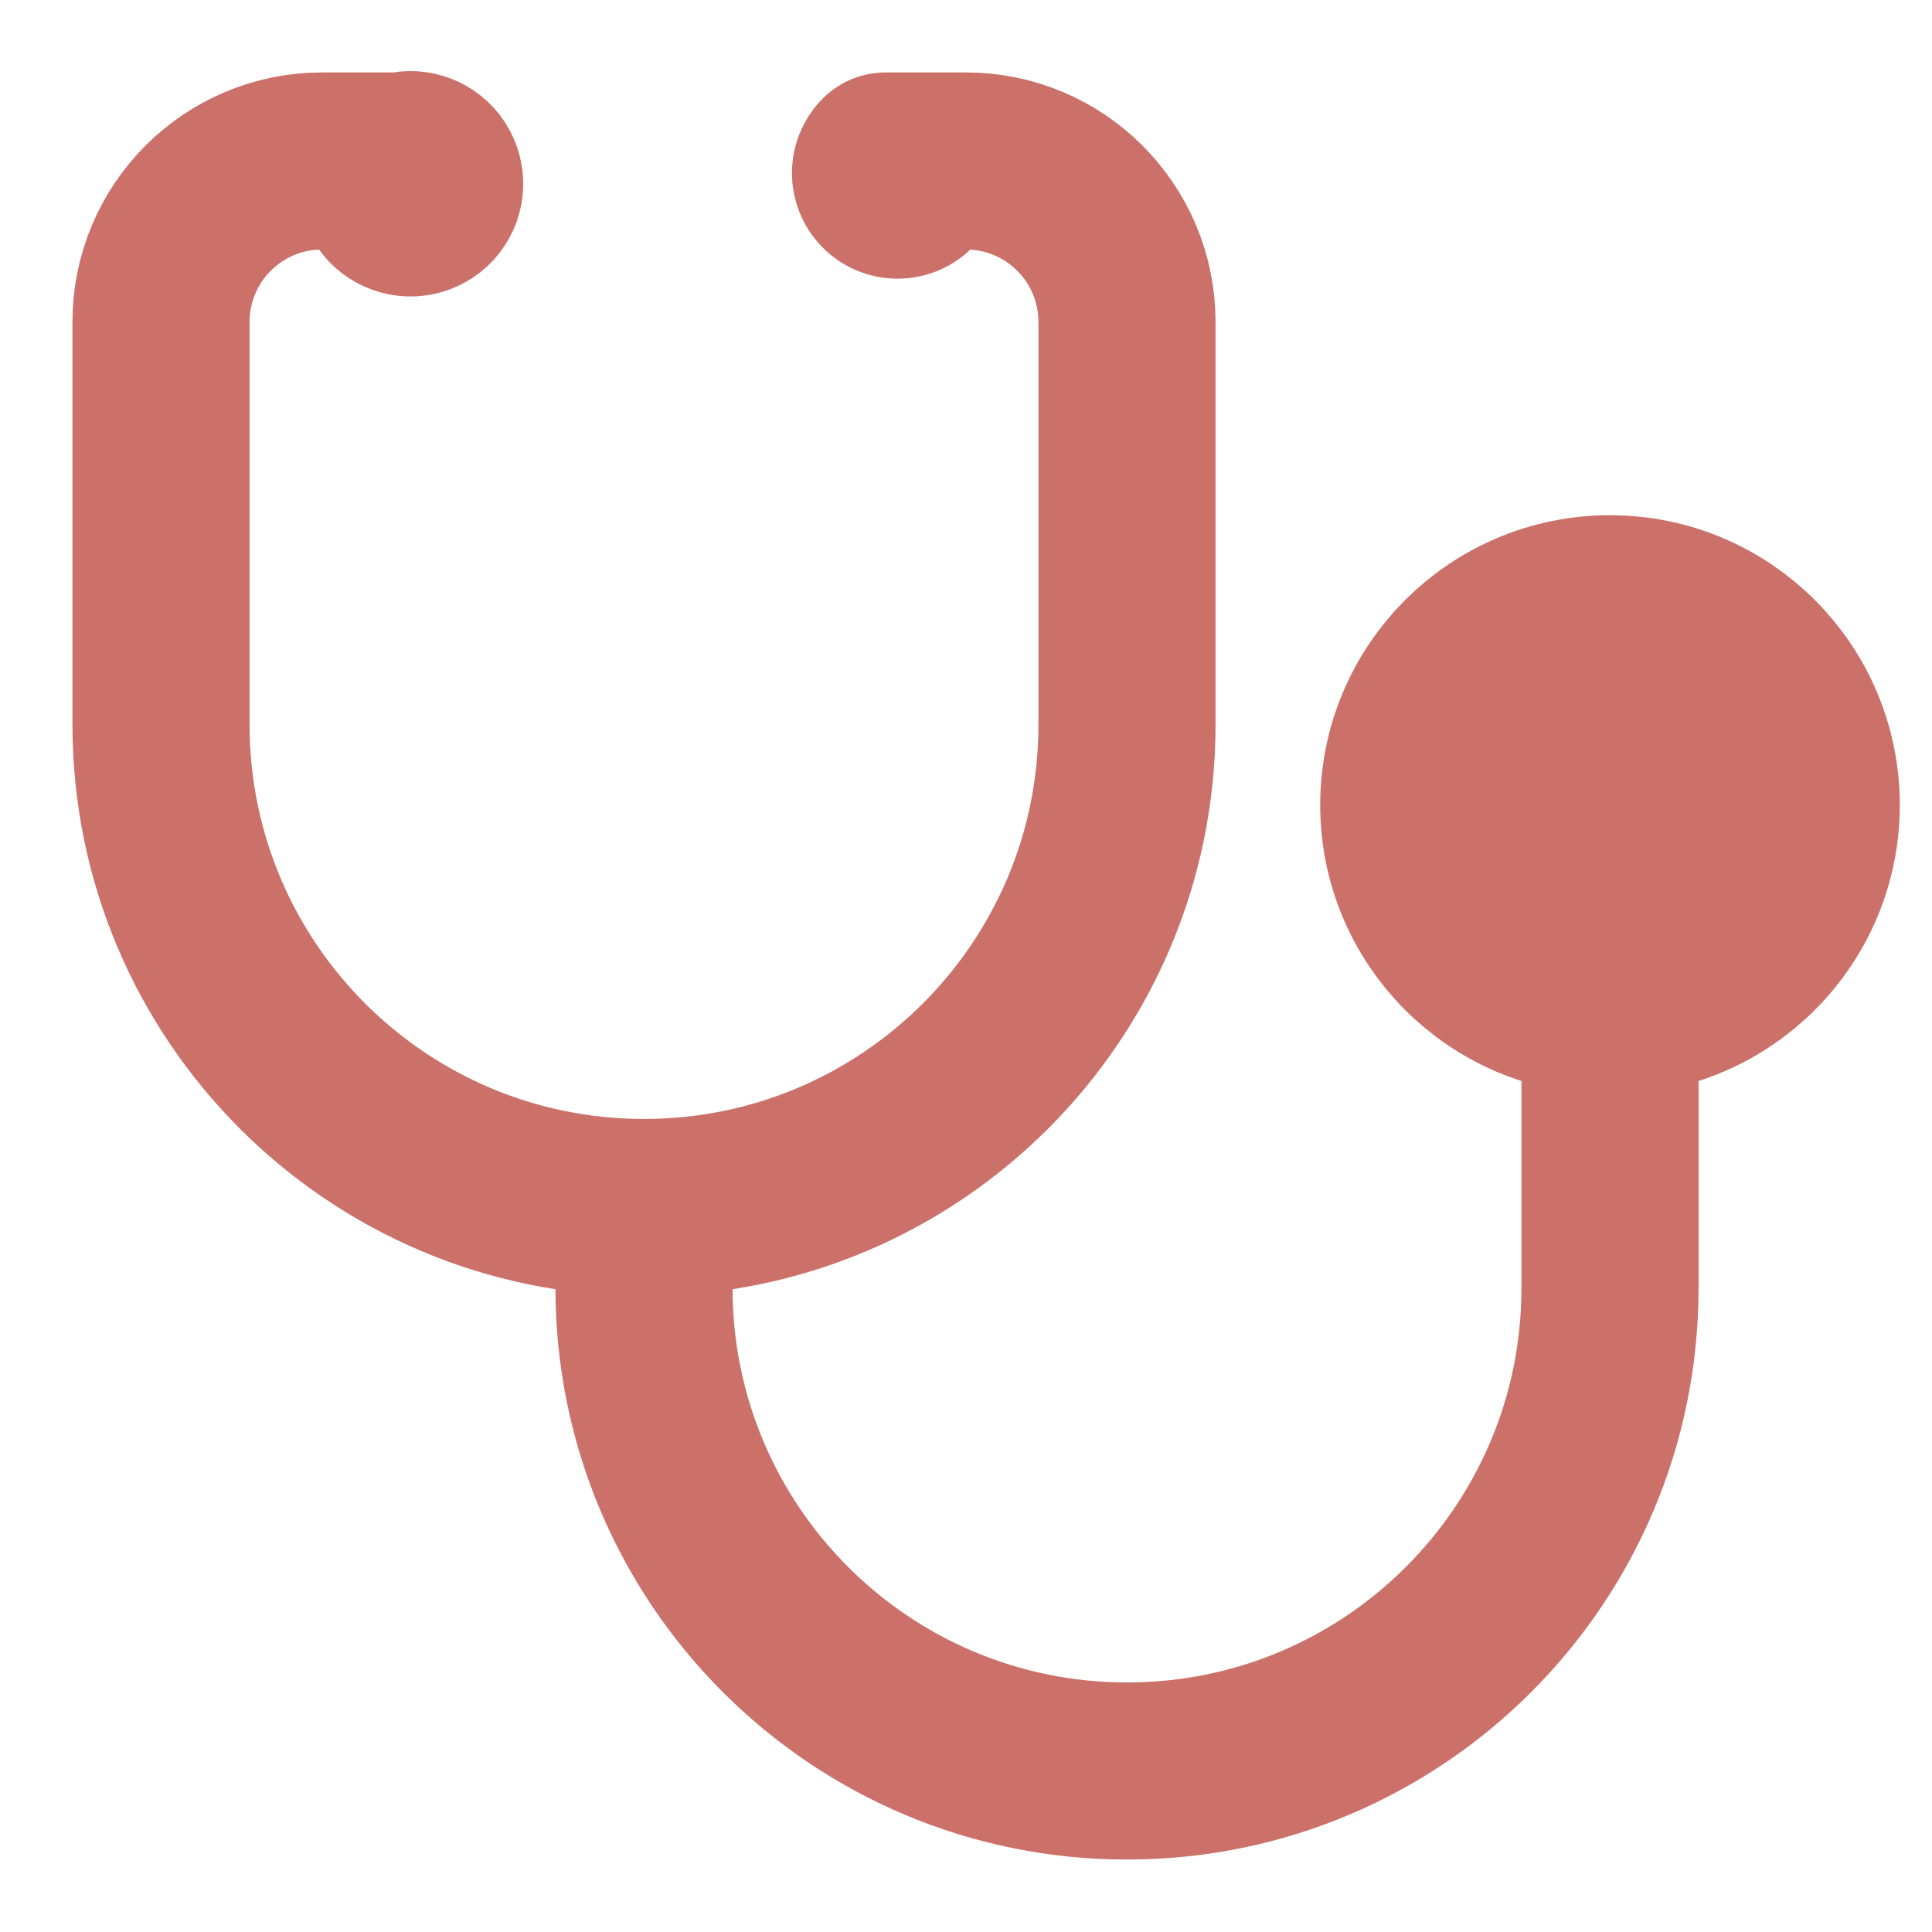
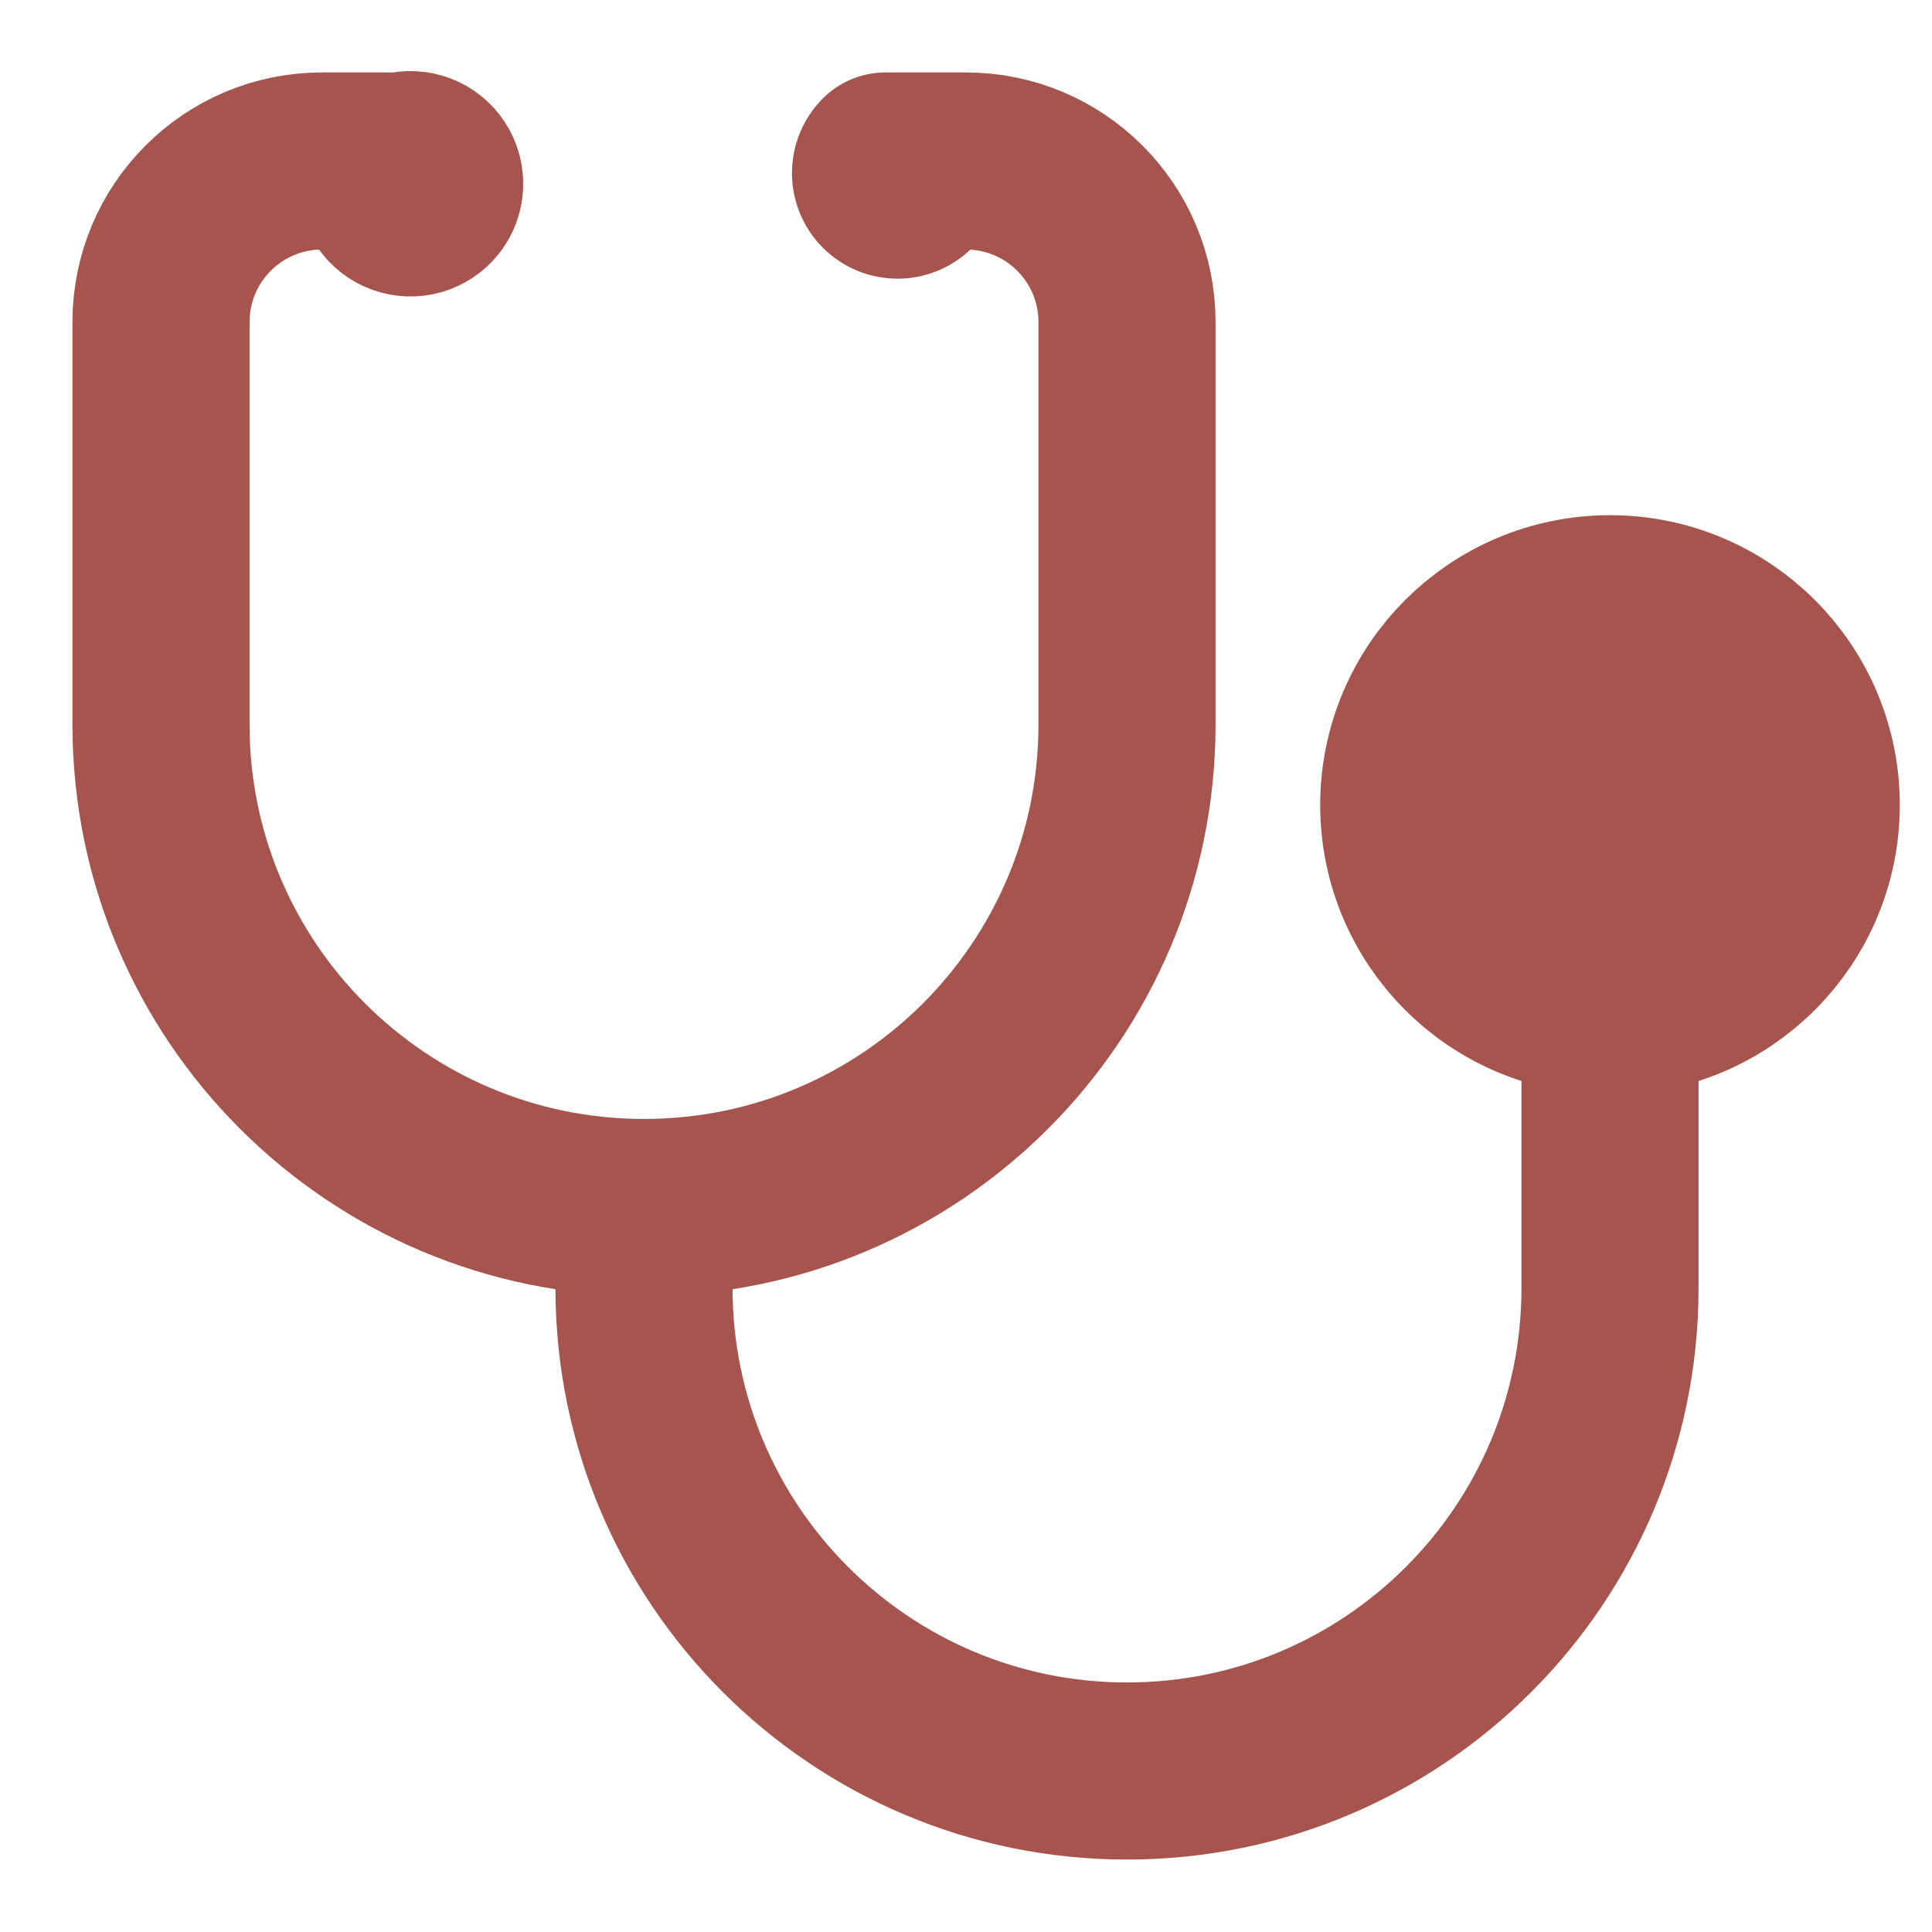
- <svg xmlns="http://www.w3.org/2000/svg" viewBox="0 0 24 24" fill="none" stroke="#cb7169" stroke-width="2.2" stroke-linecap="round" stroke-linejoin="round">
+ <svg xmlns="http://www.w3.org/2000/svg" viewBox="0 0 24 24" fill="none" stroke="#a6544d" stroke-width="2.2" stroke-linecap="round" stroke-linejoin="round">
  <path d="M4.8 2.3A.3.3 0 1 0 5 2H4a2 2 0 0 0-2 2v5a6 6 0 0 0 6 6v0a6 6 0 0 0 6-6V4a2 2 0 0 0-2-2h-1a.2.2 0 1 0 .3.3" />
  <path d="M8 15v1a6 6 0 0 0 6 6v0a6 6 0 0 0 6-6v-4" />
-   <circle cx="20" cy="10" r="2.5" fill="#cb7169" />
+   <circle cx="20" cy="10" r="2.5" fill="#a6544d" />
</svg>
